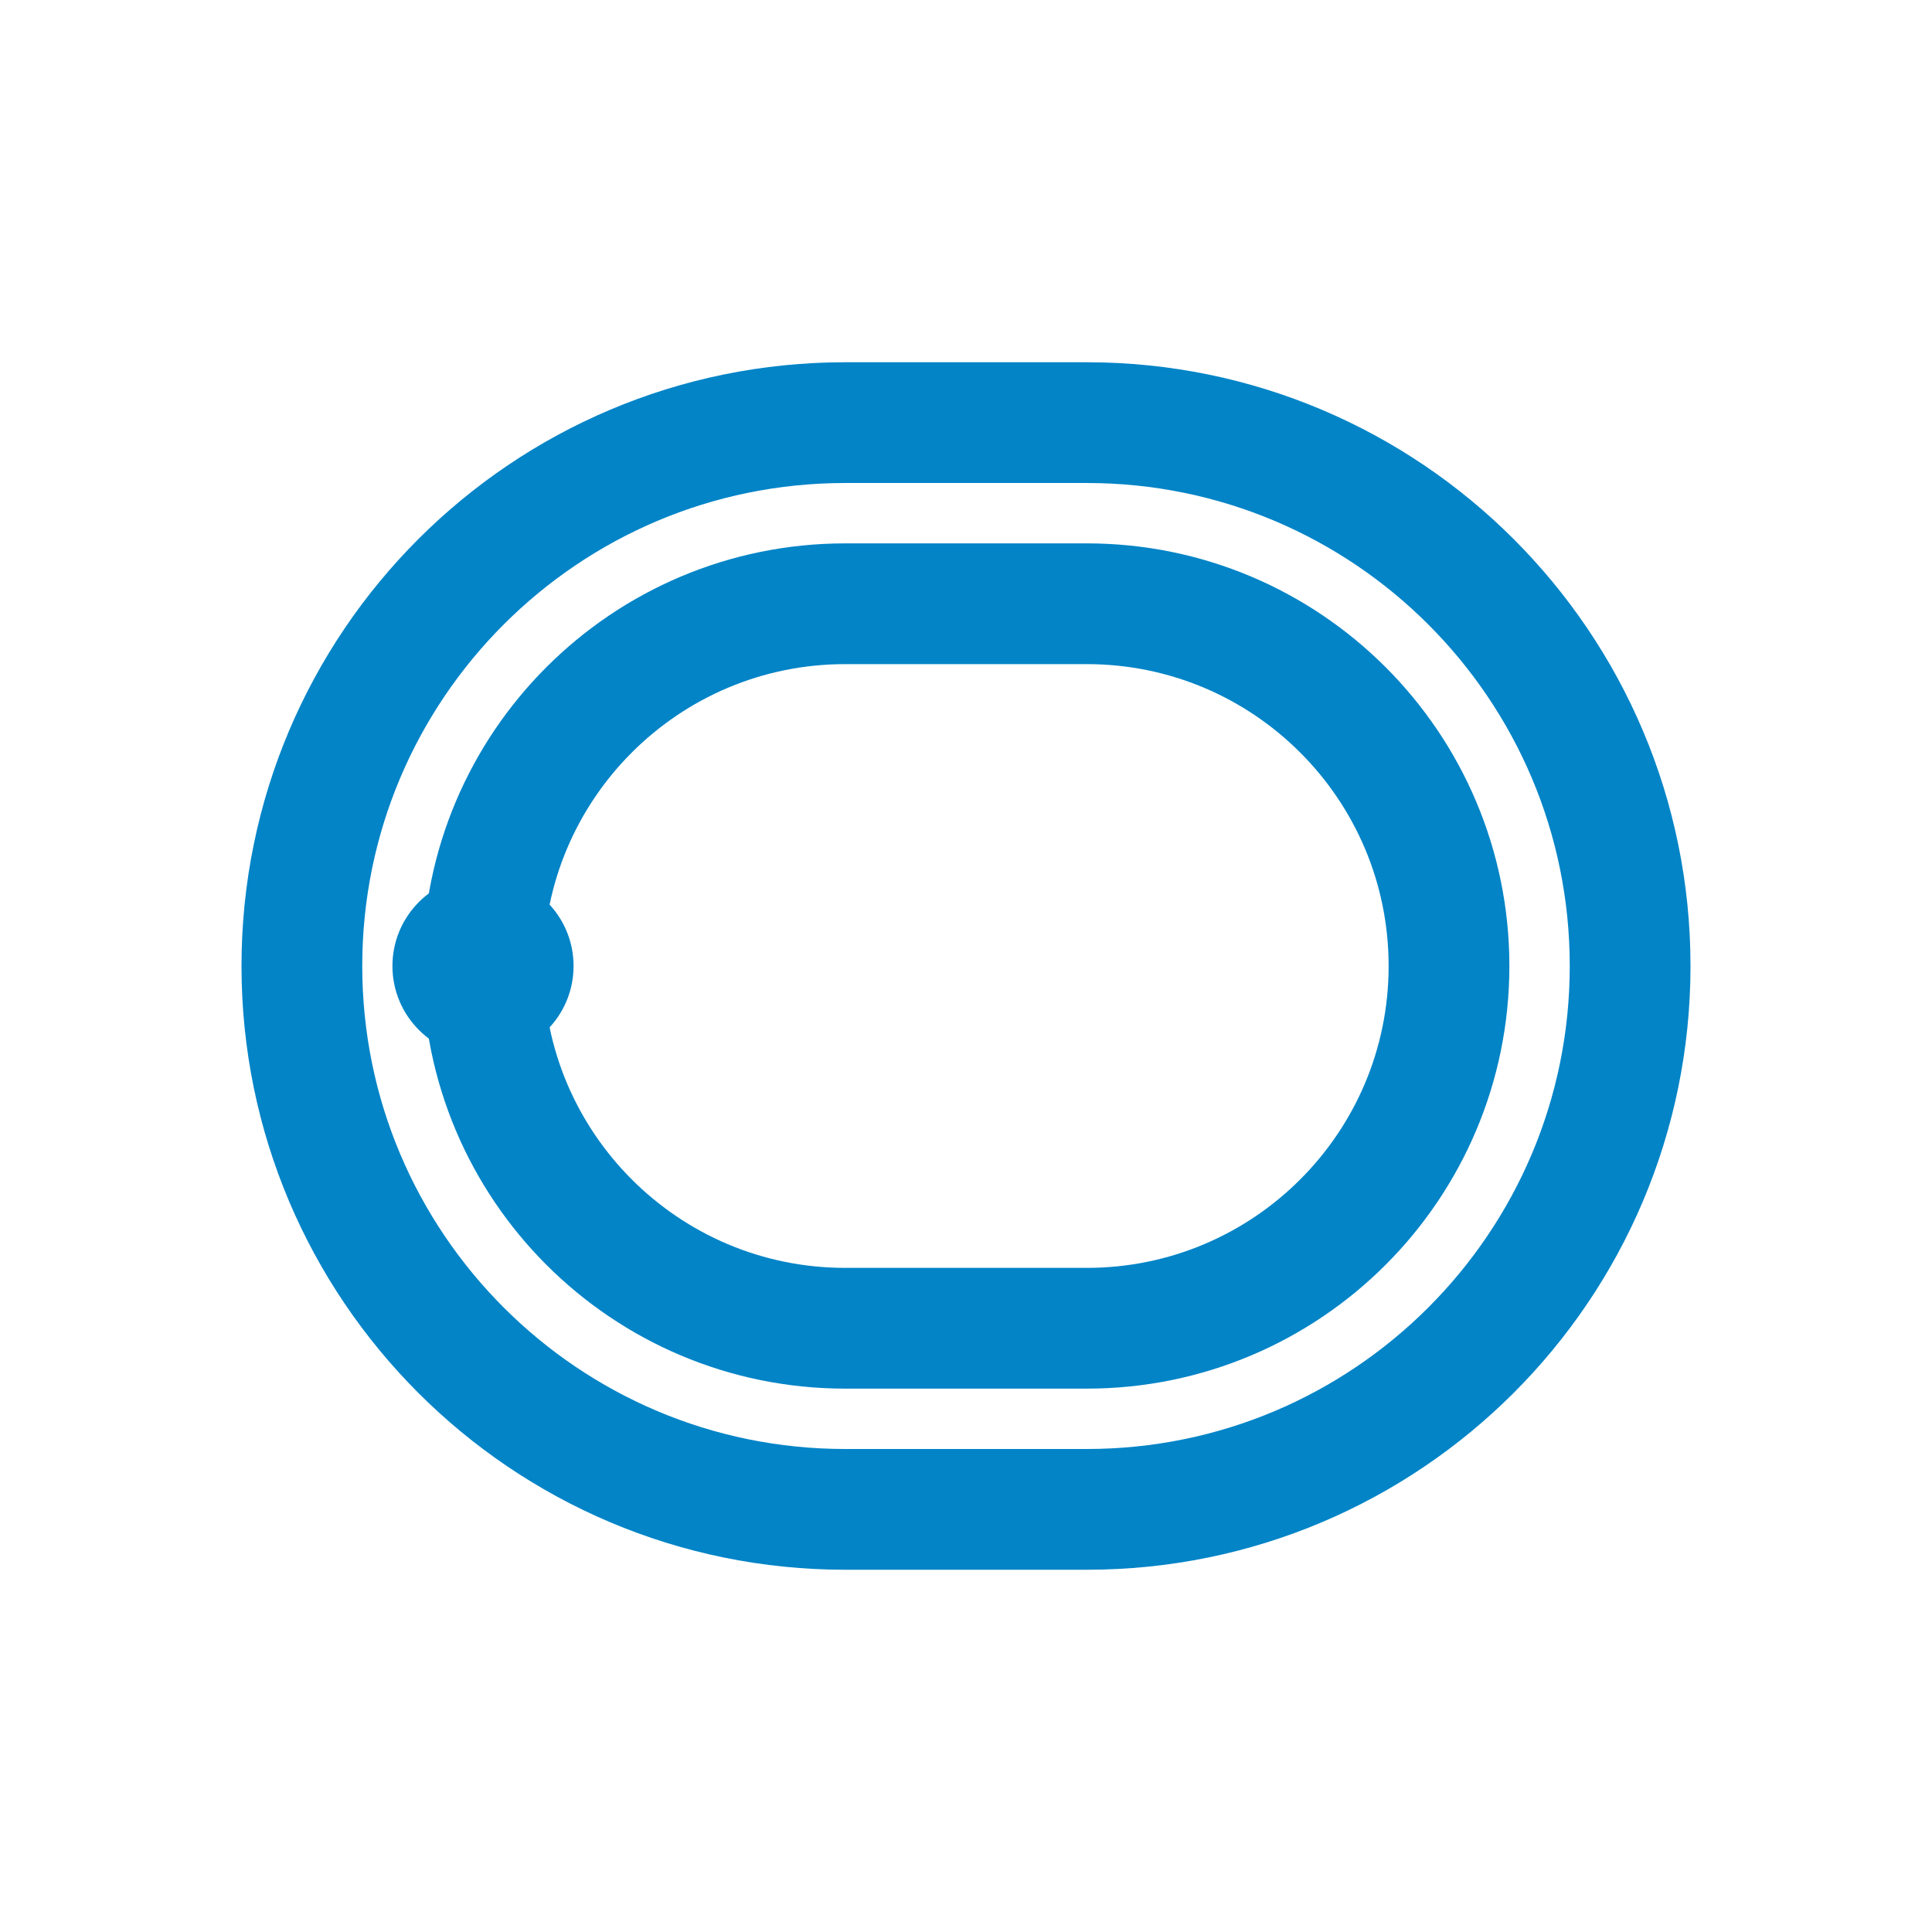
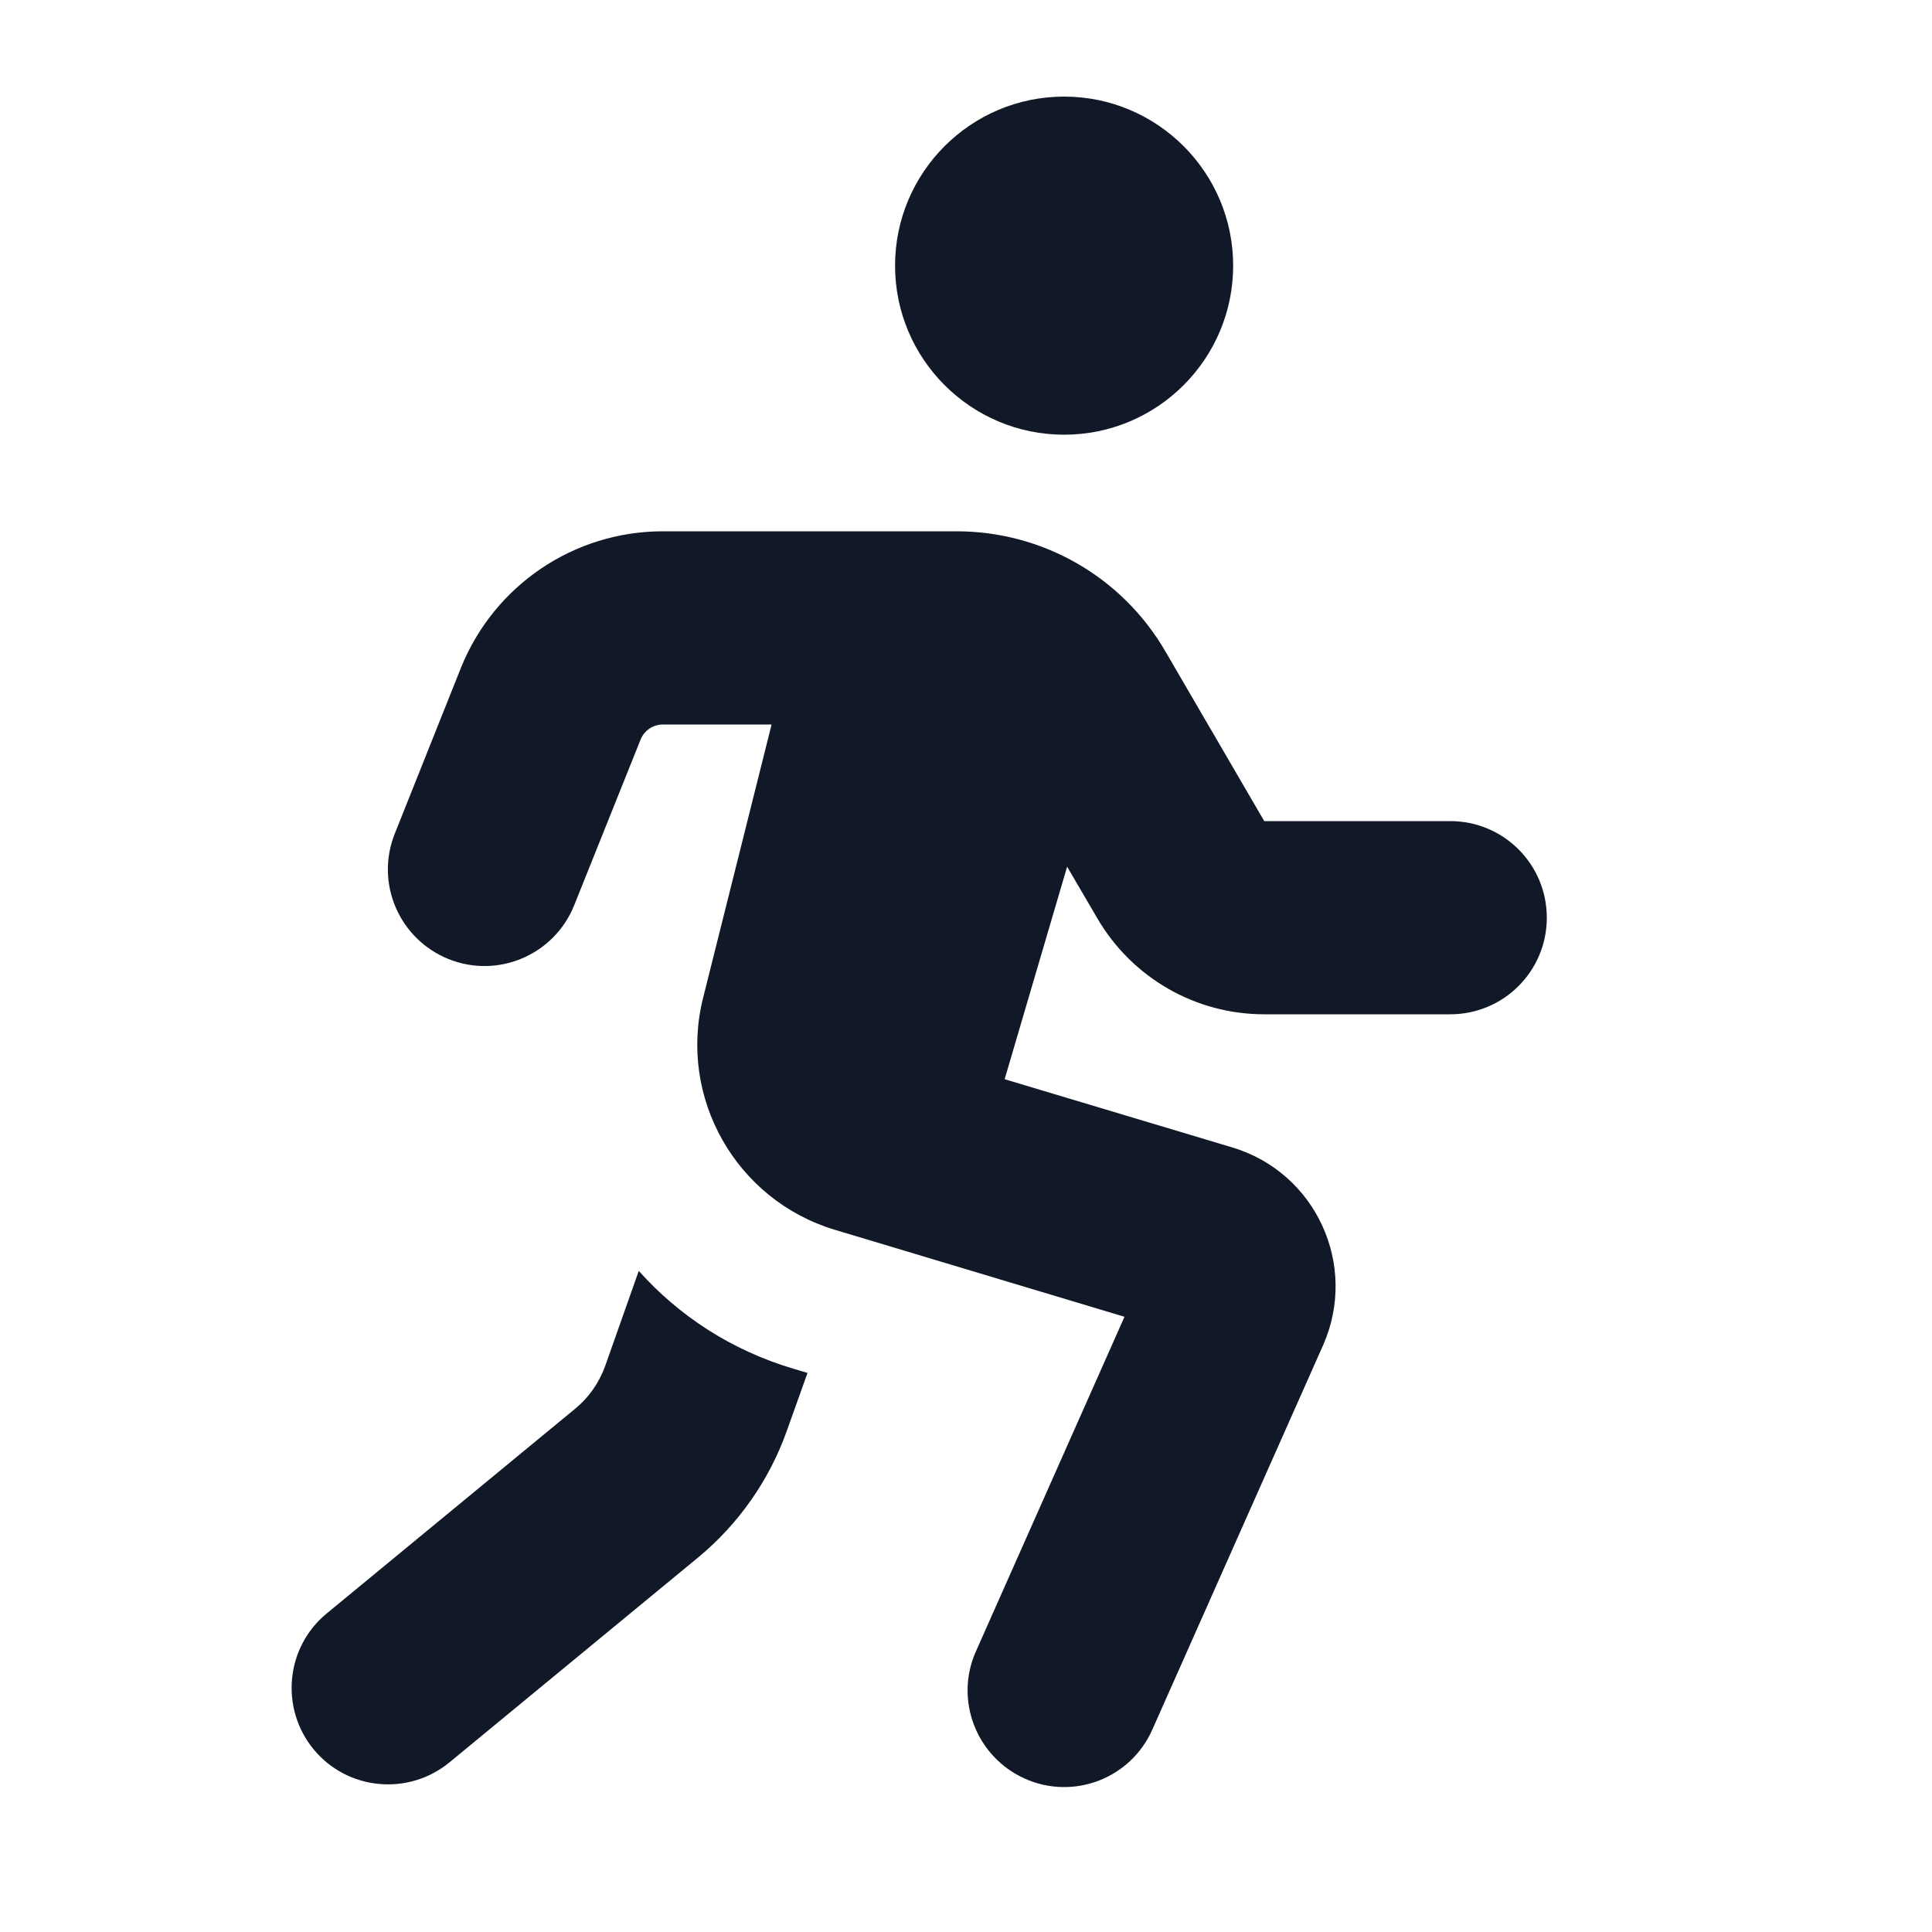
- <svg xmlns="http://www.w3.org/2000/svg" version="1.1" width="64" height="64">
-   <svg width="64" height="64" viewBox="0 0 64 64">
-     <defs>
-       <style>
-       .ring { fill: none; stroke: #0284C7; stroke-width: 4; }
-     </style>
-     </defs>
-     <rect x="10" y="14" width="44" height="36" rx="18" class="ring" />
-     <rect x="16" y="20" width="32" height="24" rx="12" class="ring" stroke="#0EA5E9" />
-     <circle cx="16" cy="32" r="3" fill="#0284C7" />
-   </svg>
-   <style>@media (prefers-color-scheme: light) { :root { filter: none; } }
- @media (prefers-color-scheme: dark) { :root { filter: none; } }
- </style>
+ <svg xmlns="http://www.w3.org/2000/svg" viewBox="0 0 640 640">
+   <path d="M352.5 32C383.4 32 408.5 57.1 408.5 88C408.5 118.9 383.4 144 352.5 144C321.6 144 296.5 118.9 296.5 88C296.5 57.1 321.6 32 352.5 32zM219.6 240C216.3 240 213.4 242 212.2 245L190.2 299.9C183.6 316.3 165 324.3 148.6 317.7C132.2 311.1 124.2 292.5 130.8 276.1L152.7 221.2C163.7 193.9 190.1 176 219.6 176L316.9 176C345.4 176 371.7 191.1 386 215.7L418.8 272L480.4 272C498.1 272 512.4 286.3 512.4 304C512.4 321.7 498.1 336 480.4 336L418.8 336C396 336 375 323.9 363.5 304.2L353.5 287.1L332.8 357.5L408.2 380.1C435.9 388.4 450 419.1 438.3 445.6L381.7 573C374.5 589.2 355.6 596.4 339.5 589.2C323.4 582 316.1 563.1 323.3 547L372.5 436.2L276.6 407.4C243.9 397.6 224.6 363.7 232.9 330.6L255.6 240L219.7 240zM211.6 421C224.9 435.9 242.3 447.3 262.8 453.4L267.5 454.8L260.6 474.1C254.8 490.4 244.6 504.9 231.3 515.9L148.9 583.8C135.3 595 115.1 593.1 103.9 579.5C92.7 565.9 94.6 545.7 108.2 534.5L190.6 466.6C195.1 462.9 198.4 458.1 200.4 452.7L211.6 421z" fill="#111827" />
</svg>
